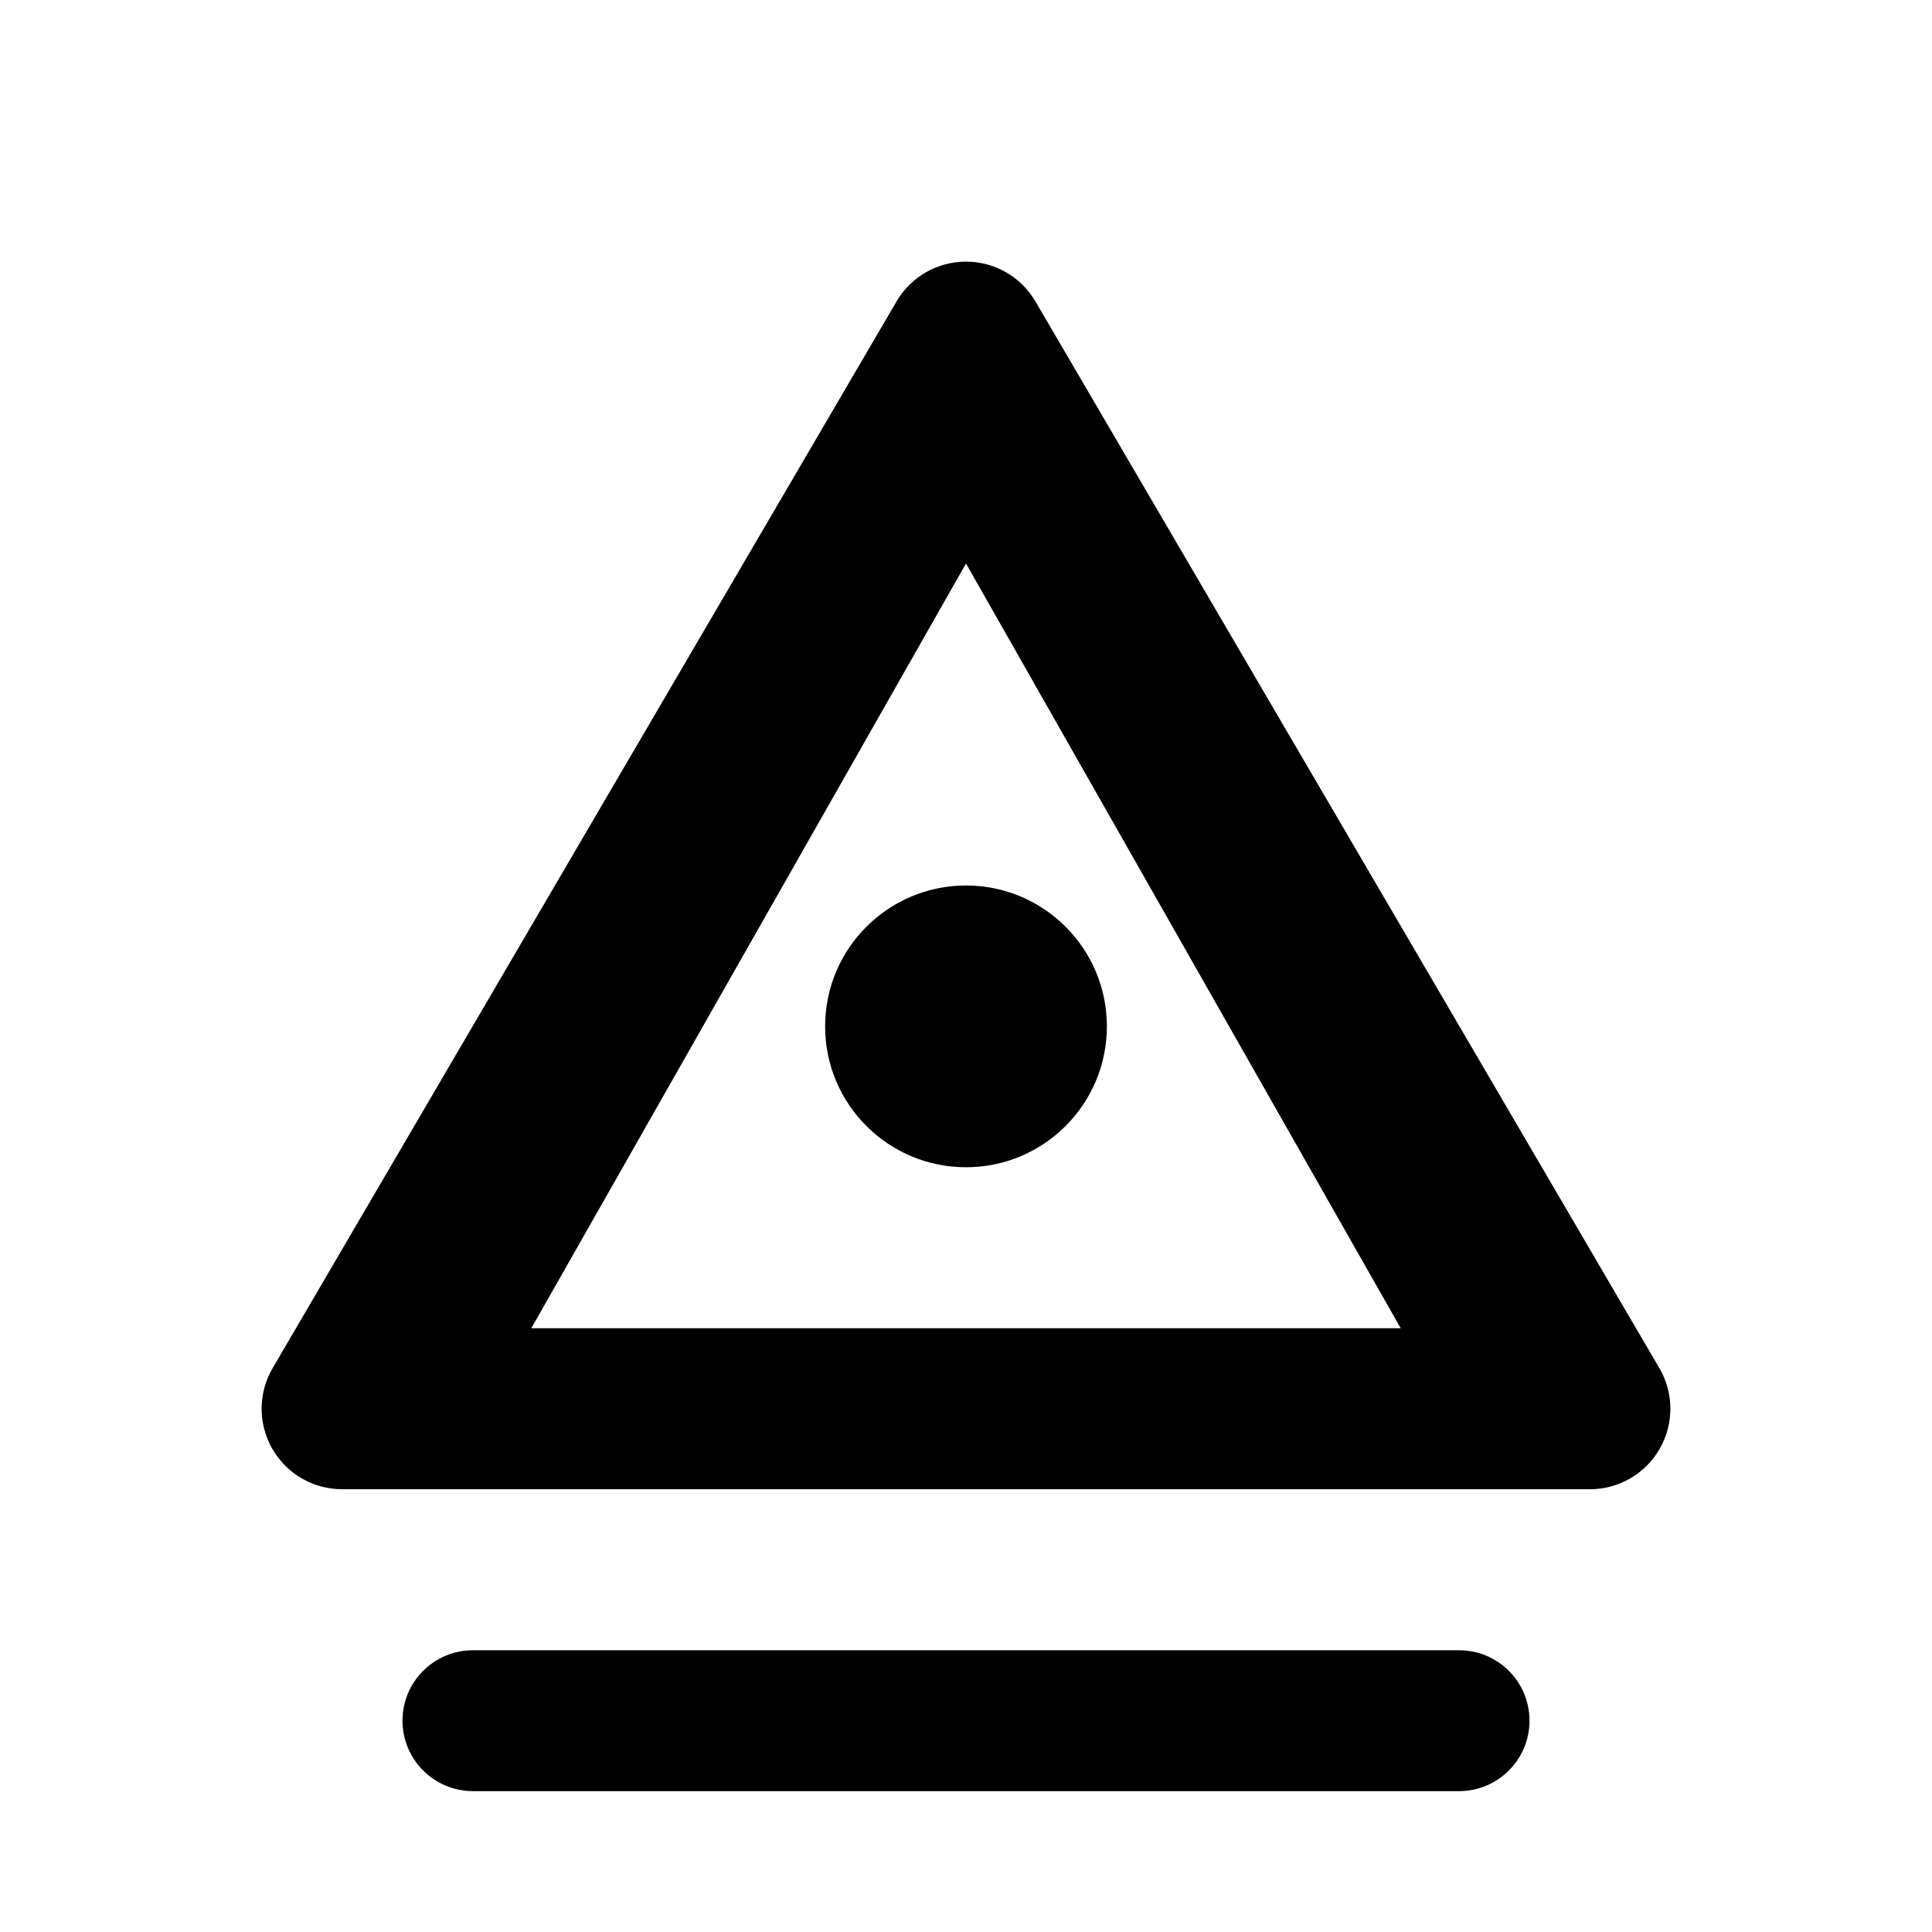
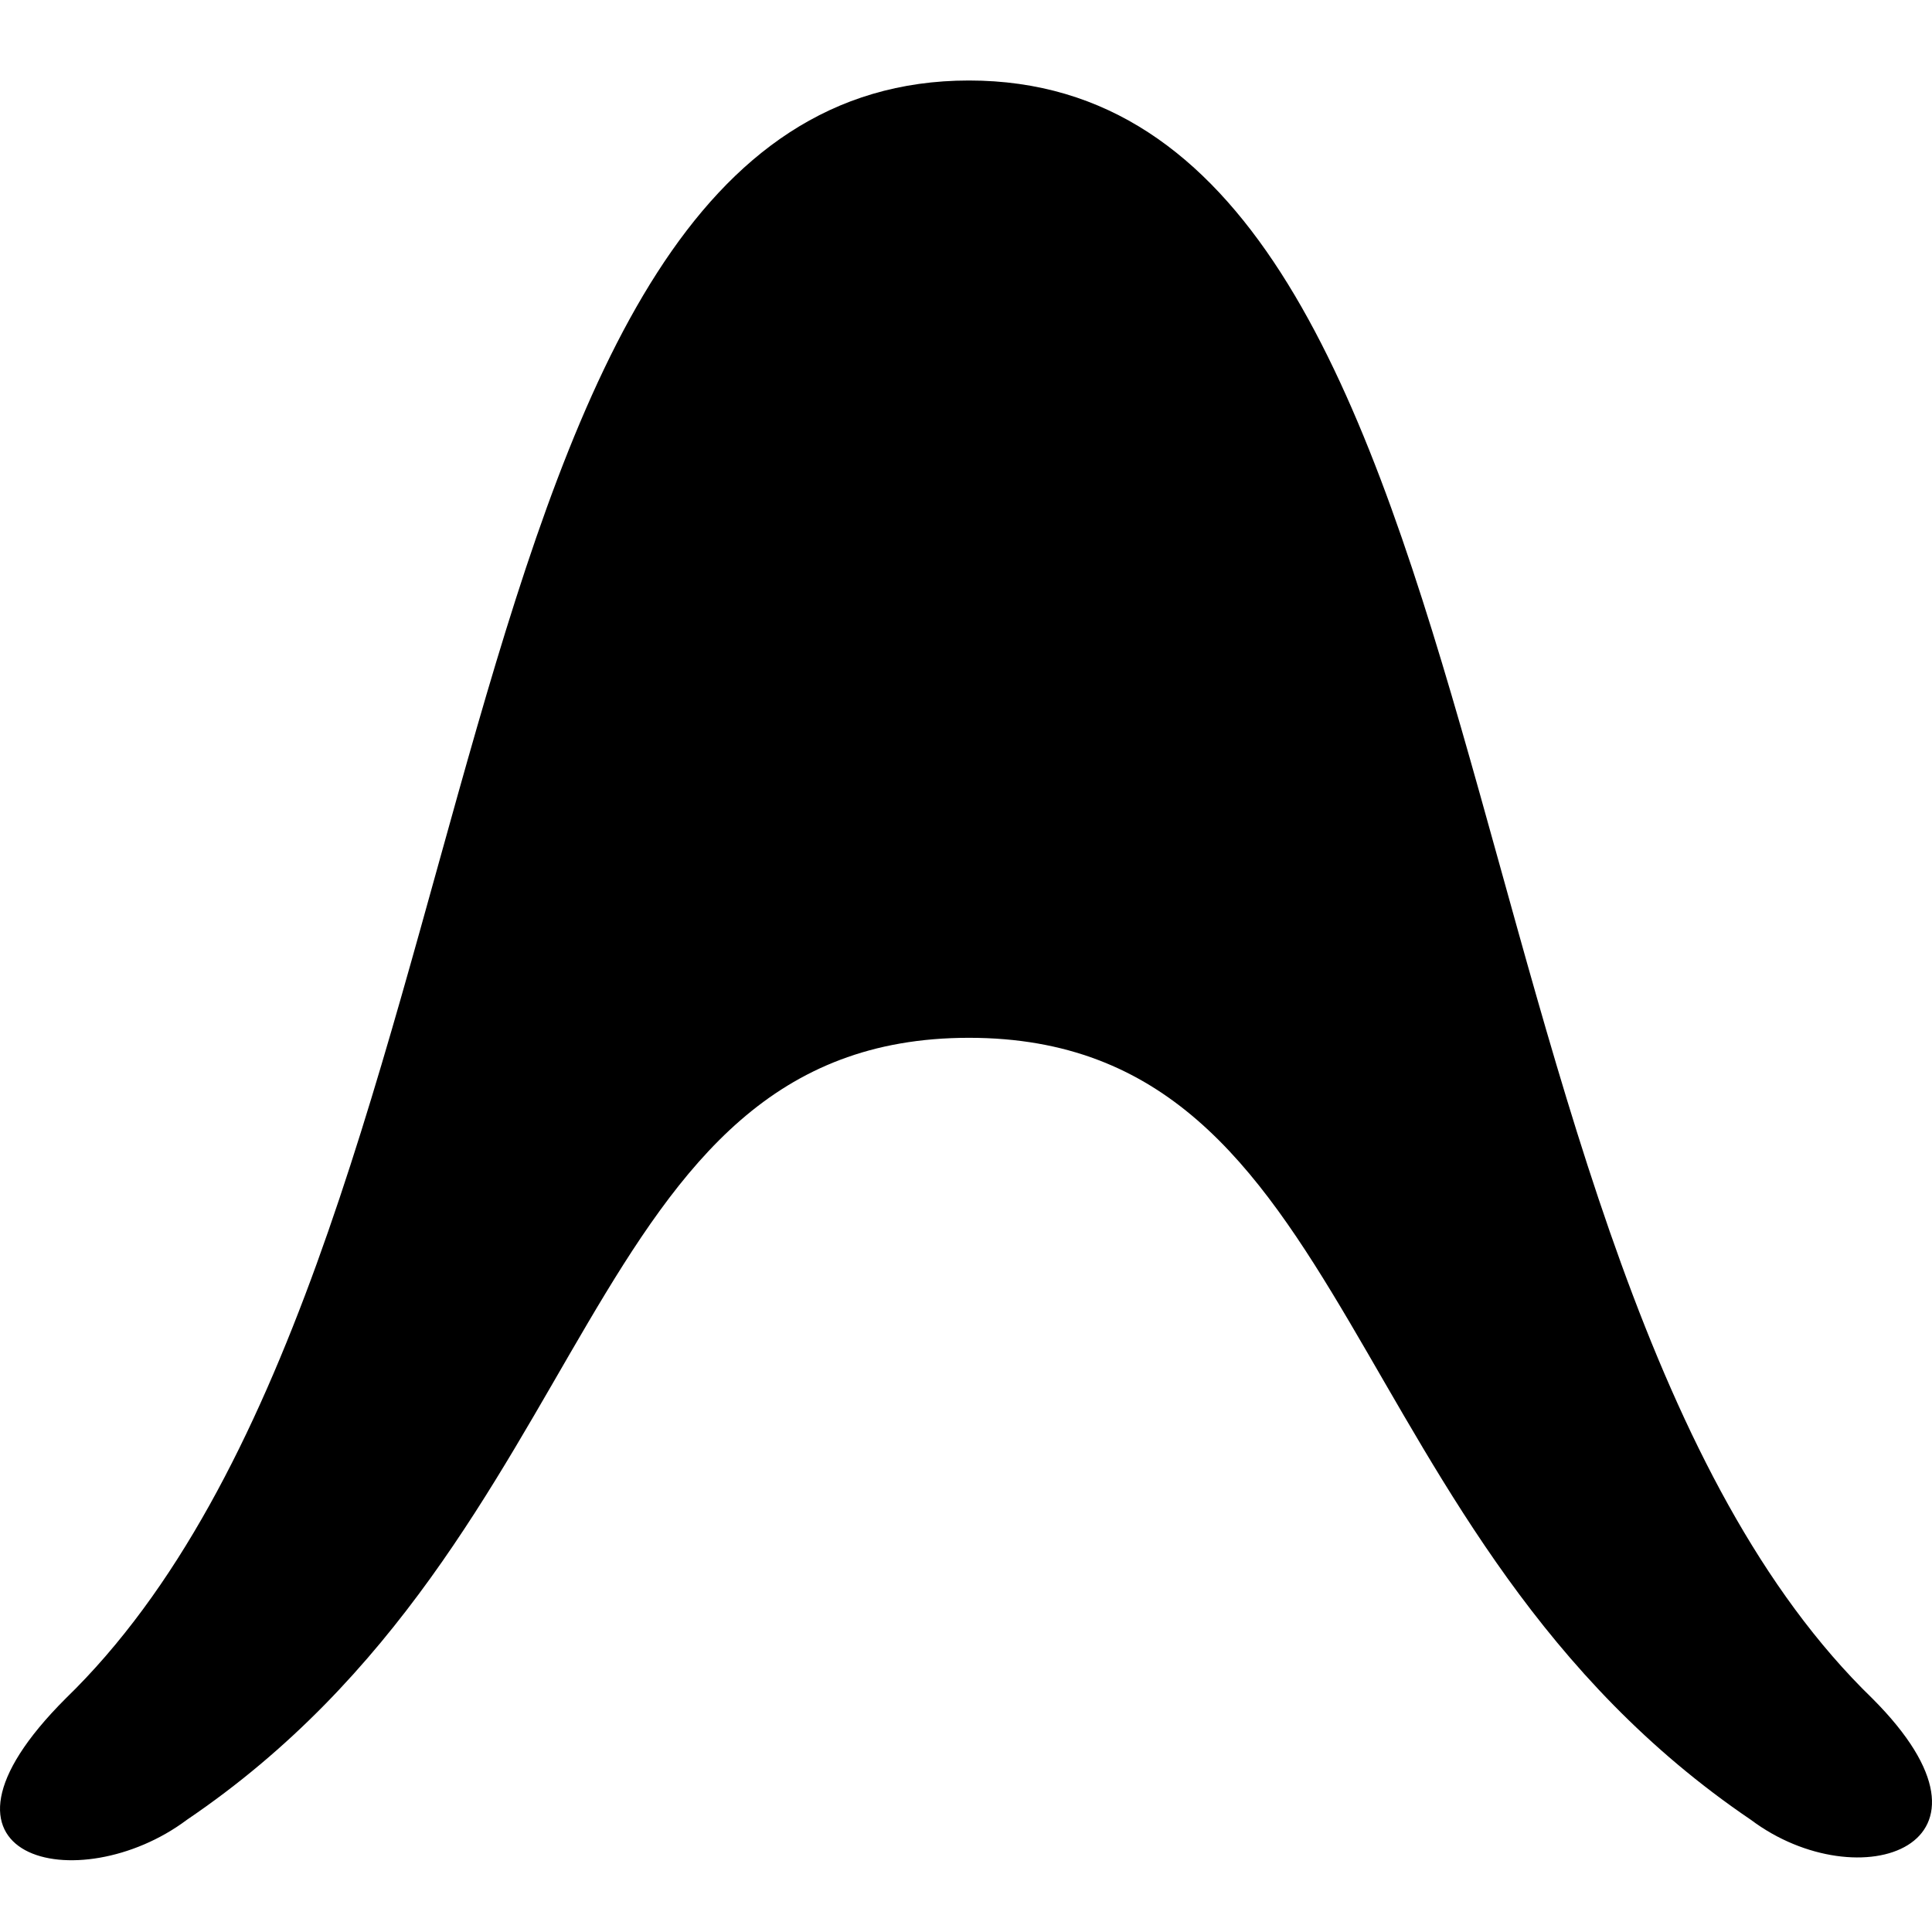
<svg xmlns="http://www.w3.org/2000/svg" width="24" height="24" viewBox="0 0 24 24" fill="currentColor" fill-rule="evenodd">
-   <path d="M12 3.25a1 1 0 0 1 .86.49l7.75 13.25A1 1 0 0 1 19.75 18.5H4.25a1 1 0 0 1-.86-1.51L11.14 3.74a1 1 0 0 1 .86-.49zm0 3.75L6.6 16.5h10.8L12 7zm0 4a1.75 1.75 0 1 1 0 3.5 1.75 1.75 0 0 1 0-3.5z" />
-   <rect x="5" y="20.5" width="14" height="1.75" rx="0.875" />
+   <path d="M21.751 22.607c1.34 1.005 3.35.335 1.508-1.508C17.73 15.74 18.904 1 12.037 1 5.17 1 6.342 15.74.815 21.1c-2.01 2.009.167 2.511 1.507 1.506 5.192-3.517 4.857-9.714 9.715-9.714 4.857 0 4.522 6.197 9.714 9.715z" />
</svg>
